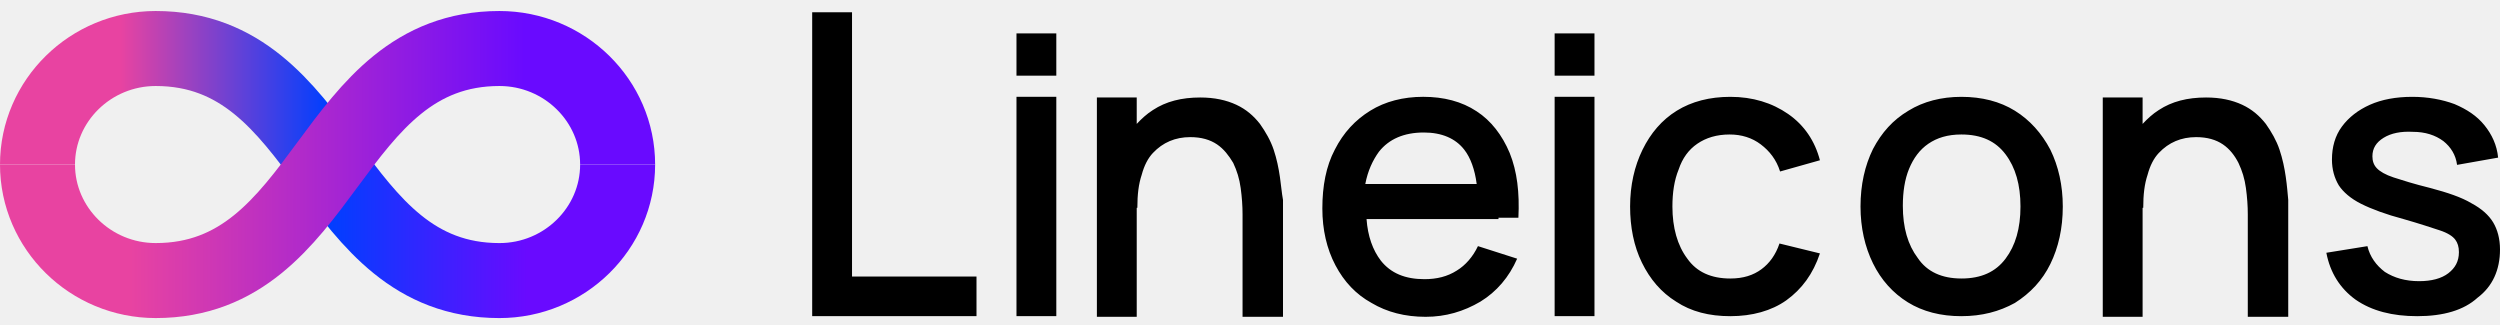
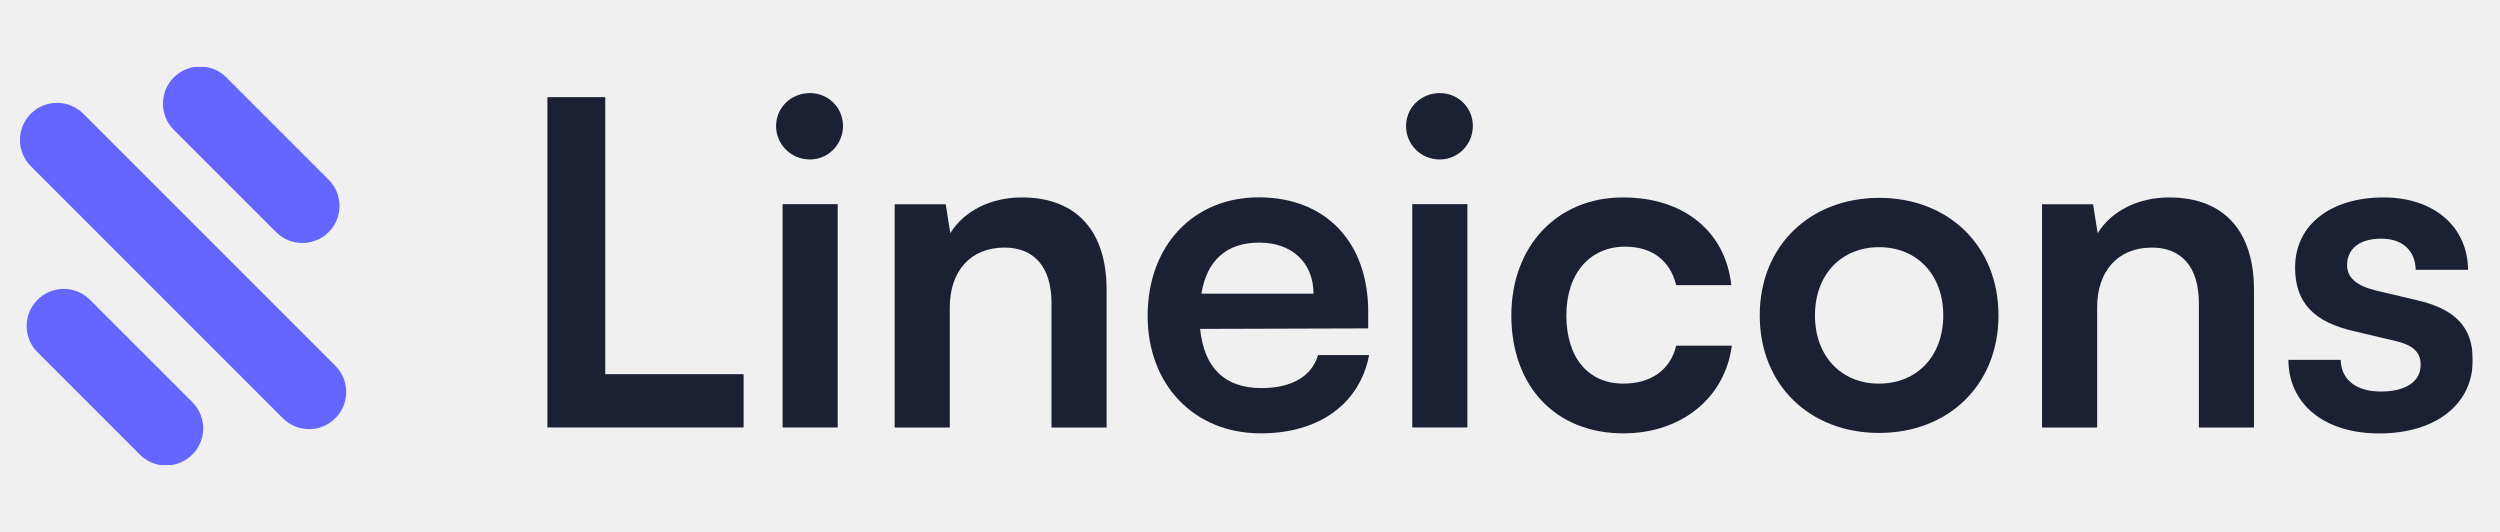
- <svg xmlns="http://www.w3.org/2000/svg" fill="none" height="26" viewBox="0 0 200 26" width="200">
-   <linearGradient id="a" gradientUnits="userSpaceOnUse" x1="26.205" x2="49.41" y1="17.819" y2="17.819">
-     <stop offset="0" stop-color="#003fff" />
-     <stop offset=".688" stop-color="#690aff" />
-   </linearGradient>
-   <linearGradient id="b" gradientUnits="userSpaceOnUse" x1="3" x2="26.223" y1="8.522" y2="8.522">
-     <stop offset=".286" stop-color="#e843a1" />
-     <stop offset="1" stop-color="#003fff" />
-   </linearGradient>
-   <linearGradient id="c" gradientUnits="userSpaceOnUse" x1="3" x2="49.428" y1="13.163" y2="13.163">
-     <stop offset=".16" stop-color="#e843a1" />
-     <stop offset=".84" stop-color="#690aff" />
-   </linearGradient>
-   <g stroke-miterlimit="10" stroke-width="6">
-     <path d="m26.205 13.164c3.423 4.641 6.904 9.282 13.749 9.282 5.221 0 9.456-4.177 9.456-9.282" stroke="url(#a)" />
-     <path d="m3 13.163c0-5.105 4.235-9.282 9.456-9.282 6.846 0 10.326 4.641 13.749 9.282" stroke="url(#b)" />
-     <path d="m49.41 13.163c0-5.105-4.235-9.282-9.456-9.282-6.846 0-10.326 4.641-13.749 9.282-3.423 4.641-6.904 9.282-13.749 9.282-5.221 0-9.456-4.177-9.456-9.282" stroke="url(#c)" />
+ <svg xmlns="http://www.w3.org/2000/svg" width="188" height="40" viewBox="0 0 188 40" fill="none">
+   <g clip-path="url(#clip0_2001_9513)">
+     <mask id="mask0_2001_9513" style="mask-type:luminance" maskUnits="userSpaceOnUse" x="1" y="5" width="185" height="30">
+       <path d="M185.95 5H1.5V35H185.95V5Z" fill="white" />
+     </mask>
+     <g mask="url(#mask0_2001_9513)">
+       <path d="M45.515 7.306H41.164V32.145H55.92V28.138H45.515V7.306Z" fill="#1C2033" />
+       <path d="M60.912 11.992C62.271 11.992 63.393 10.87 63.393 9.473C63.393 8.076 62.271 7 60.912 7C59.485 7 58.362 8.092 58.362 9.481C58.362 10.87 59.492 11.992 60.912 11.992ZM58.851 32.145H62.996V15.351H58.851V32.145Z" fill="#1C2033" />
+       <path d="M71.424 32.145V23.107C71.424 20.389 72.981 18.618 75.538 18.618C77.683 18.618 79.073 19.977 79.073 22.801V32.153H83.218V21.809C83.218 17.458 81.042 14.847 76.828 14.847C74.553 14.847 72.515 15.832 71.462 17.534L71.118 15.359H67.279V32.153H71.424V32.145Z" fill="#1C2033" />
+       <path d="M94.805 32.588C99.187 32.588 102.248 30.382 102.958 26.702H99.118C98.637 28.298 97.149 29.183 94.866 29.183C92.111 29.183 90.553 27.687 90.248 24.733L102.889 24.695V23.443C102.889 18.206 99.691 14.84 94.66 14.84C89.737 14.84 86.302 18.473 86.302 23.748C86.302 28.947 89.805 32.588 94.805 32.588ZM94.698 18.244C97.179 18.244 98.775 19.771 98.775 22.084H90.347C90.752 19.573 92.248 18.244 94.698 18.244Z" fill="#1C2033" />
+       <path d="M108.279 11.992C109.637 11.992 110.759 10.87 110.759 9.473C110.759 8.076 109.637 7 108.279 7C106.851 7 105.737 8.092 105.737 9.481C105.737 10.87 106.843 11.992 108.279 11.992ZM106.202 32.145H110.347V15.351H106.202V32.145Z" fill="#1C2033" />
+       <path d="M113.653 23.717C113.653 29.053 116.981 32.588 122.08 32.588C126.462 32.588 129.729 29.901 130.233 25.992H126.05C125.607 27.832 124.149 28.847 122.072 28.847C119.424 28.847 117.79 26.878 117.79 23.717C117.79 20.557 119.561 18.549 122.21 18.549C124.179 18.549 125.576 19.534 126.05 21.443H130.195C129.752 17.397 126.622 14.847 122.042 14.847C117.088 14.847 113.653 18.519 113.653 23.717Z" fill="#1C2033" />
+       <path d="M132.332 23.718C132.332 28.954 136.103 32.557 141.309 32.557C146.508 32.557 150.286 28.962 150.286 23.718C150.286 18.481 146.515 14.878 141.309 14.878C136.111 14.886 132.332 18.481 132.332 23.718ZM136.485 23.718C136.485 20.657 138.454 18.588 141.309 18.588C144.164 18.588 146.134 20.664 146.134 23.718C146.134 26.771 144.164 28.847 141.309 28.847C138.454 28.855 136.485 26.779 136.485 23.718Z" fill="#1C2033" />
+       <path d="M157.706 32.145V23.107C157.706 20.389 159.263 18.618 161.821 18.618C163.966 18.618 165.355 19.977 165.355 22.801V32.153H169.5V21.809C169.5 17.458 167.324 14.847 163.111 14.847C160.836 14.847 158.798 15.832 157.744 17.534L157.401 15.359H153.561V32.153H157.706V32.145Z" fill="#1C2033" />
+       <path d="M185.95 27.084C185.95 30.481 183.065 32.595 178.92 32.595C174.737 32.595 172.095 30.343 172.088 27.061H176.019C176.05 28.519 177.141 29.443 179.042 29.443C180.973 29.443 182.034 28.656 182.034 27.435C182.034 26.58 181.599 25.977 180.103 25.634L177.072 24.916C174.05 24.236 172.592 22.809 172.592 20.122C172.592 16.824 175.37 14.847 179.248 14.847C183.019 14.847 185.561 17.03 185.599 20.29H181.66C181.637 18.863 180.676 17.946 179.08 17.946C177.454 17.946 176.5 18.695 176.5 19.946C176.5 20.901 177.256 21.504 178.676 21.847L181.706 22.565C184.309 23.153 185.737 24.313 185.927 26.519L185.95 27.084Z" fill="#1C2033" />
+       <path d="M25.217 31.452C26.309 30.361 26.309 28.597 25.217 27.506L6.263 8.552C5.171 7.46 3.408 7.46 2.317 8.552C1.225 9.643 1.225 11.407 2.317 12.498L21.271 31.452C22.362 32.544 24.126 32.544 25.217 31.452Z" fill="#6566FF" />
+       <path d="M24.713 17.46C25.805 16.368 25.805 14.605 24.713 13.513L17.019 5.819C15.927 4.727 14.164 4.727 13.072 5.819C11.981 6.91 11.981 8.674 13.072 9.765L20.767 17.46C21.859 18.544 23.622 18.544 24.713 17.46Z" fill="#6566FF" />
+       <path d="M14.462 34.185C15.553 33.093 15.553 31.33 14.462 30.238L6.767 22.544C5.675 21.452 3.912 21.452 2.82 22.544C1.729 23.635 1.729 25.399 2.82 26.49L10.515 34.185C11.607 35.277 13.37 35.277 14.462 34.185Z" fill="#6566FF" />
+     </g>
  </g>
-   <path d="m64.975 25.293v-24.313h3.187v21.141h9.958v3.171zm16.343-19.239v-3.383h3.187v3.383zm0 19.239v-17.547h3.187v17.547zm43.053-19.239v-3.383h3.187v3.383zm0 19.239v-17.547h3.187v17.547zm-21.981-11.152c-.099-.687-.249-1.427-.497-2.167-.249-.74-.648-1.427-1.096-2.061-.498-.634-1.095-1.163-1.892-1.533-.797-.37-1.743-.581-2.888-.581-1.493 0-2.739.317-3.784 1.004-.498.317-.896.687-1.295 1.11v-2.114h-3.187v17.547h3.187v-8.721h.05c0-1.057.1-1.903.349-2.643.199-.74.498-1.321.896-1.744.399-.423.846-.74 1.345-.951.498-.211 1.045-.317 1.643-.317.896 0 1.593.211 2.141.581.548.37.946.898 1.295 1.48.298.634.498 1.268.597 2.008.1.74.15 1.427.15 2.114v8.192h3.236v-9.355c-.099-.528-.149-1.163-.249-1.85zm80.47 0c-.099-.687-.249-1.427-.498-2.167-.249-.74-.647-1.427-1.095-2.061-.498-.634-1.095-1.163-1.892-1.533-.797-.37-1.742-.581-2.888-.581-1.494 0-2.738.317-3.784 1.004-.498.317-.896.687-1.295 1.11v-2.114h-3.187v17.547h3.187v-8.721h.051c0-1.057.099-1.903.348-2.643.199-.74.497-1.321.896-1.744.398-.423.847-.74 1.344-.951.498-.211 1.045-.317 1.643-.317.897 0 1.594.211 2.141.581.548.37.947.898 1.245 1.48.299.634.498 1.268.597 2.008.1.74.15 1.427.15 2.114v8.192h3.236v-9.355c-.049-.528-.099-1.163-.199-1.85zm-62.981 3.277h1.593c.099-2.009-.1-3.7-.697-5.18-.598-1.427-1.494-2.59-2.639-3.33-1.195-.793-2.639-1.163-4.282-1.163-1.593 0-3.038.37-4.232 1.11-1.195.74-2.141 1.744-2.838 3.118-.697 1.321-.996 2.907-.996 4.704 0 1.691.349 3.224 1.046 4.545.697 1.321 1.642 2.325 2.888 3.013 1.244.74 2.688 1.11 4.331 1.11 1.593 0 3.038-.423 4.382-1.216 1.294-.793 2.29-1.956 2.937-3.435l-3.136-1.004c-.399.846-.997 1.533-1.694 1.956-.746.476-1.593.687-2.589.687-1.543 0-2.688-.476-3.485-1.48-.647-.846-1.046-1.956-1.145-3.33h9.112 1.444zm-9.56-5.285c.797-1.004 1.992-1.533 3.585-1.533 1.444 0 2.539.476 3.236 1.374.498.634.847 1.586.996 2.748h-8.913c.199-1.057.598-1.903 1.096-2.59zm28.105 13.161c-1.693 0-3.137-.37-4.332-1.163-1.195-.74-2.092-1.797-2.738-3.118-.648-1.321-.946-2.854-.946-4.493 0-1.691.348-3.224.996-4.545.647-1.321 1.543-2.378 2.738-3.118 1.195-.74 2.638-1.11 4.282-1.11 1.792 0 3.336.476 4.631 1.374 1.294.898 2.14 2.167 2.539 3.7l-3.187.898c-.298-.951-.847-1.638-1.544-2.167s-1.542-.793-2.489-.793c-1.045 0-1.892.264-2.589.74-.697.476-1.195 1.163-1.493 2.061-.349.846-.499 1.85-.499 2.96 0 1.691.399 3.118 1.196 4.176.746 1.057 1.892 1.585 3.435 1.585 1.045 0 1.842-.264 2.489-.74.647-.476 1.145-1.163 1.445-2.061l3.236.793c-.548 1.639-1.444 2.854-2.689 3.753-1.195.846-2.739 1.268-4.481 1.268zm18.484 0c-1.644 0-3.087-.37-4.282-1.11-1.195-.74-2.141-1.797-2.788-3.118-.648-1.321-.997-2.854-.997-4.545 0-1.744.349-3.277.997-4.598.697-1.321 1.593-2.326 2.837-3.066 1.195-.74 2.64-1.11 4.233-1.11 1.643 0 3.087.37 4.281 1.11 1.196.74 2.142 1.797 2.839 3.118.647 1.321.995 2.854.995 4.545 0 1.744-.348 3.277-.995 4.598s-1.593 2.326-2.839 3.118c-1.244.687-2.638 1.057-4.281 1.057zm0-3.013c1.593 0 2.739-.528 3.535-1.585.797-1.057 1.195-2.431 1.195-4.176 0-1.744-.398-3.118-1.195-4.175-.796-1.057-1.942-1.586-3.535-1.586-1.096 0-1.942.264-2.639.74-.697.476-1.195 1.163-1.544 2.008-.348.846-.498 1.85-.498 2.96 0 1.744.399 3.118 1.195 4.175.748 1.11 1.942 1.638 3.486 1.638zm36.47 3.013c-1.992 0-3.635-.423-4.93-1.321-1.244-.898-2.041-2.167-2.34-3.752l3.286-.529c.199.846.697 1.533 1.394 2.061.748.476 1.644.74 2.739.74.996 0 1.792-.211 2.34-.634s.846-.951.846-1.691c0-.423-.099-.74-.298-1.004s-.598-.529-1.245-.74c-.647-.211-1.593-.529-2.888-.899-1.394-.37-2.539-.793-3.386-1.216-.846-.423-1.443-.951-1.792-1.48-.348-.581-.548-1.268-.548-2.061 0-1.004.249-1.903.797-2.643.548-.74 1.294-1.321 2.24-1.744.946-.423 2.091-.634 3.386-.634 1.245 0 2.39.211 3.386.581.996.423 1.793.951 2.39 1.691.598.74.996 1.586 1.095 2.59l-3.285.581c-.101-.793-.499-1.427-1.096-1.903-.647-.476-1.444-.74-2.44-.74-.946-.053-1.742.106-2.34.476-.598.37-.896.846-.896 1.48 0 .37.099.687.349.951.248.264.697.528 1.343.74.648.211 1.644.528 2.938.846 1.394.37 2.49.74 3.287 1.216.796.423 1.394.951 1.742 1.533.349.581.548 1.321.548 2.167 0 1.638-.598 2.96-1.793 3.858-1.095 1.004-2.738 1.48-4.829 1.48z" fill="#000" />
+   <defs>
+     <clipPath id="clip0_2001_9513">
+       <rect width="185" height="30" fill="white" transform="translate(1.5 5)" />
+     </clipPath>
+   </defs>
</svg>
